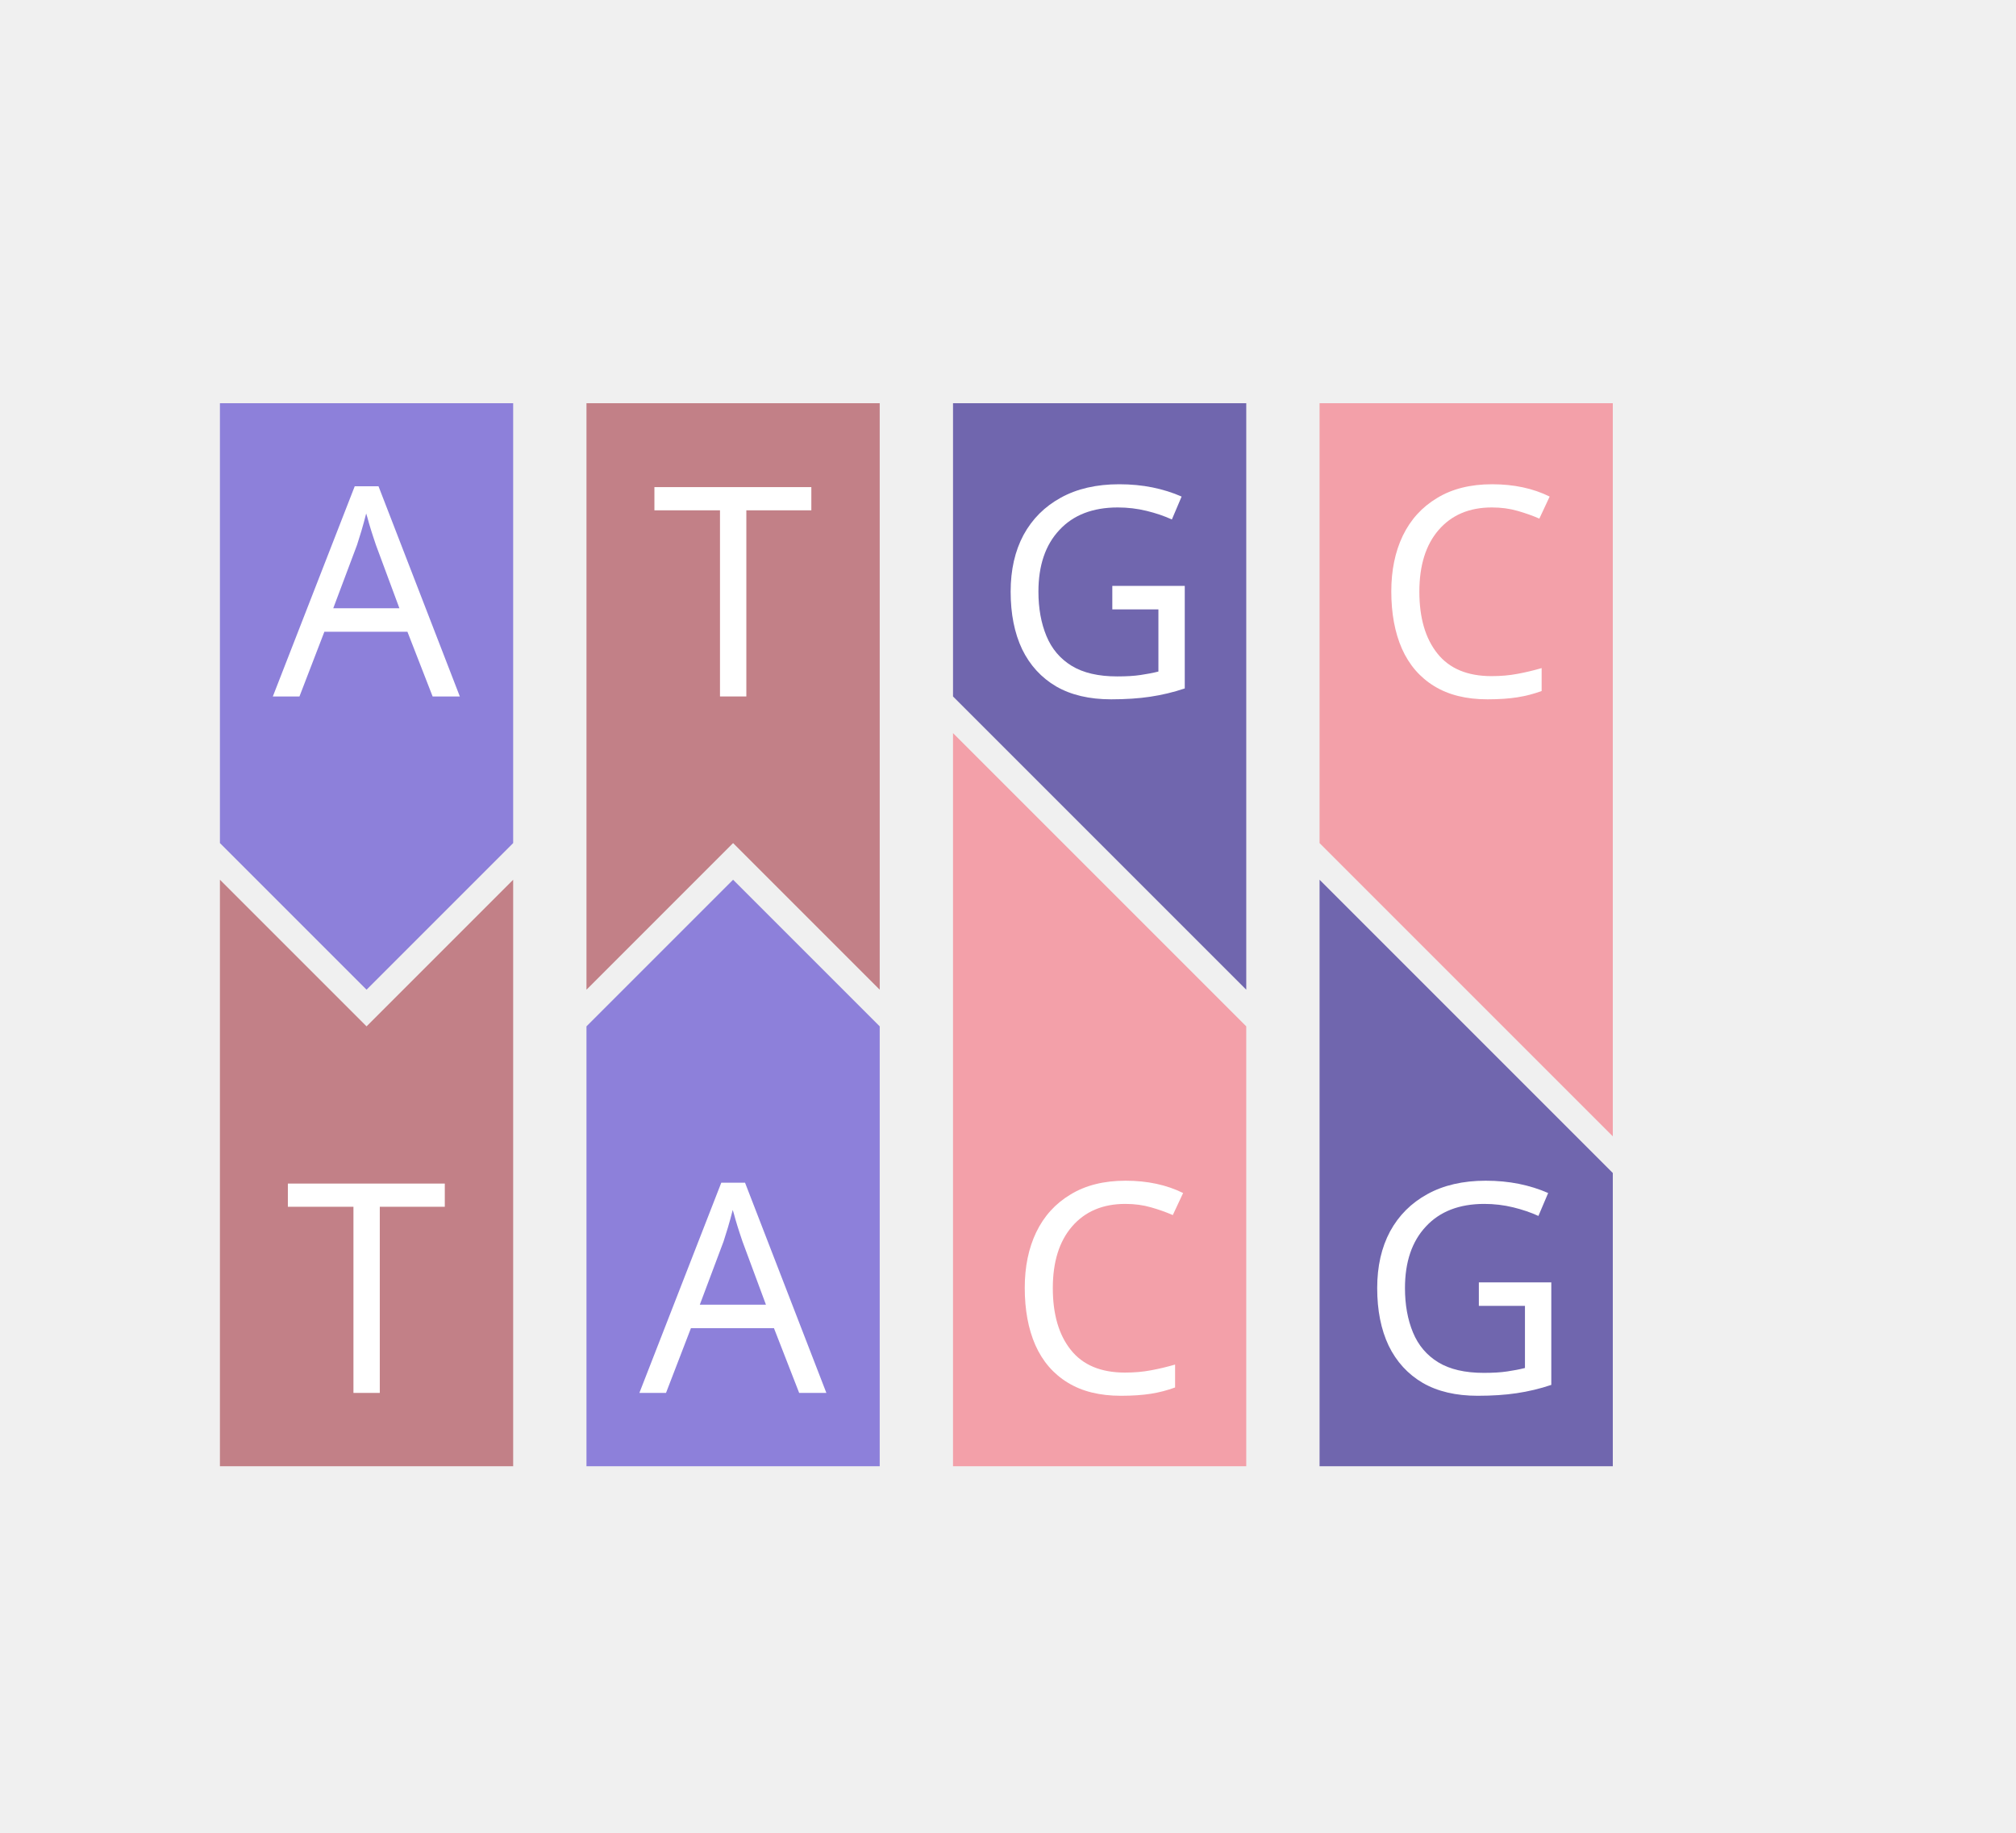
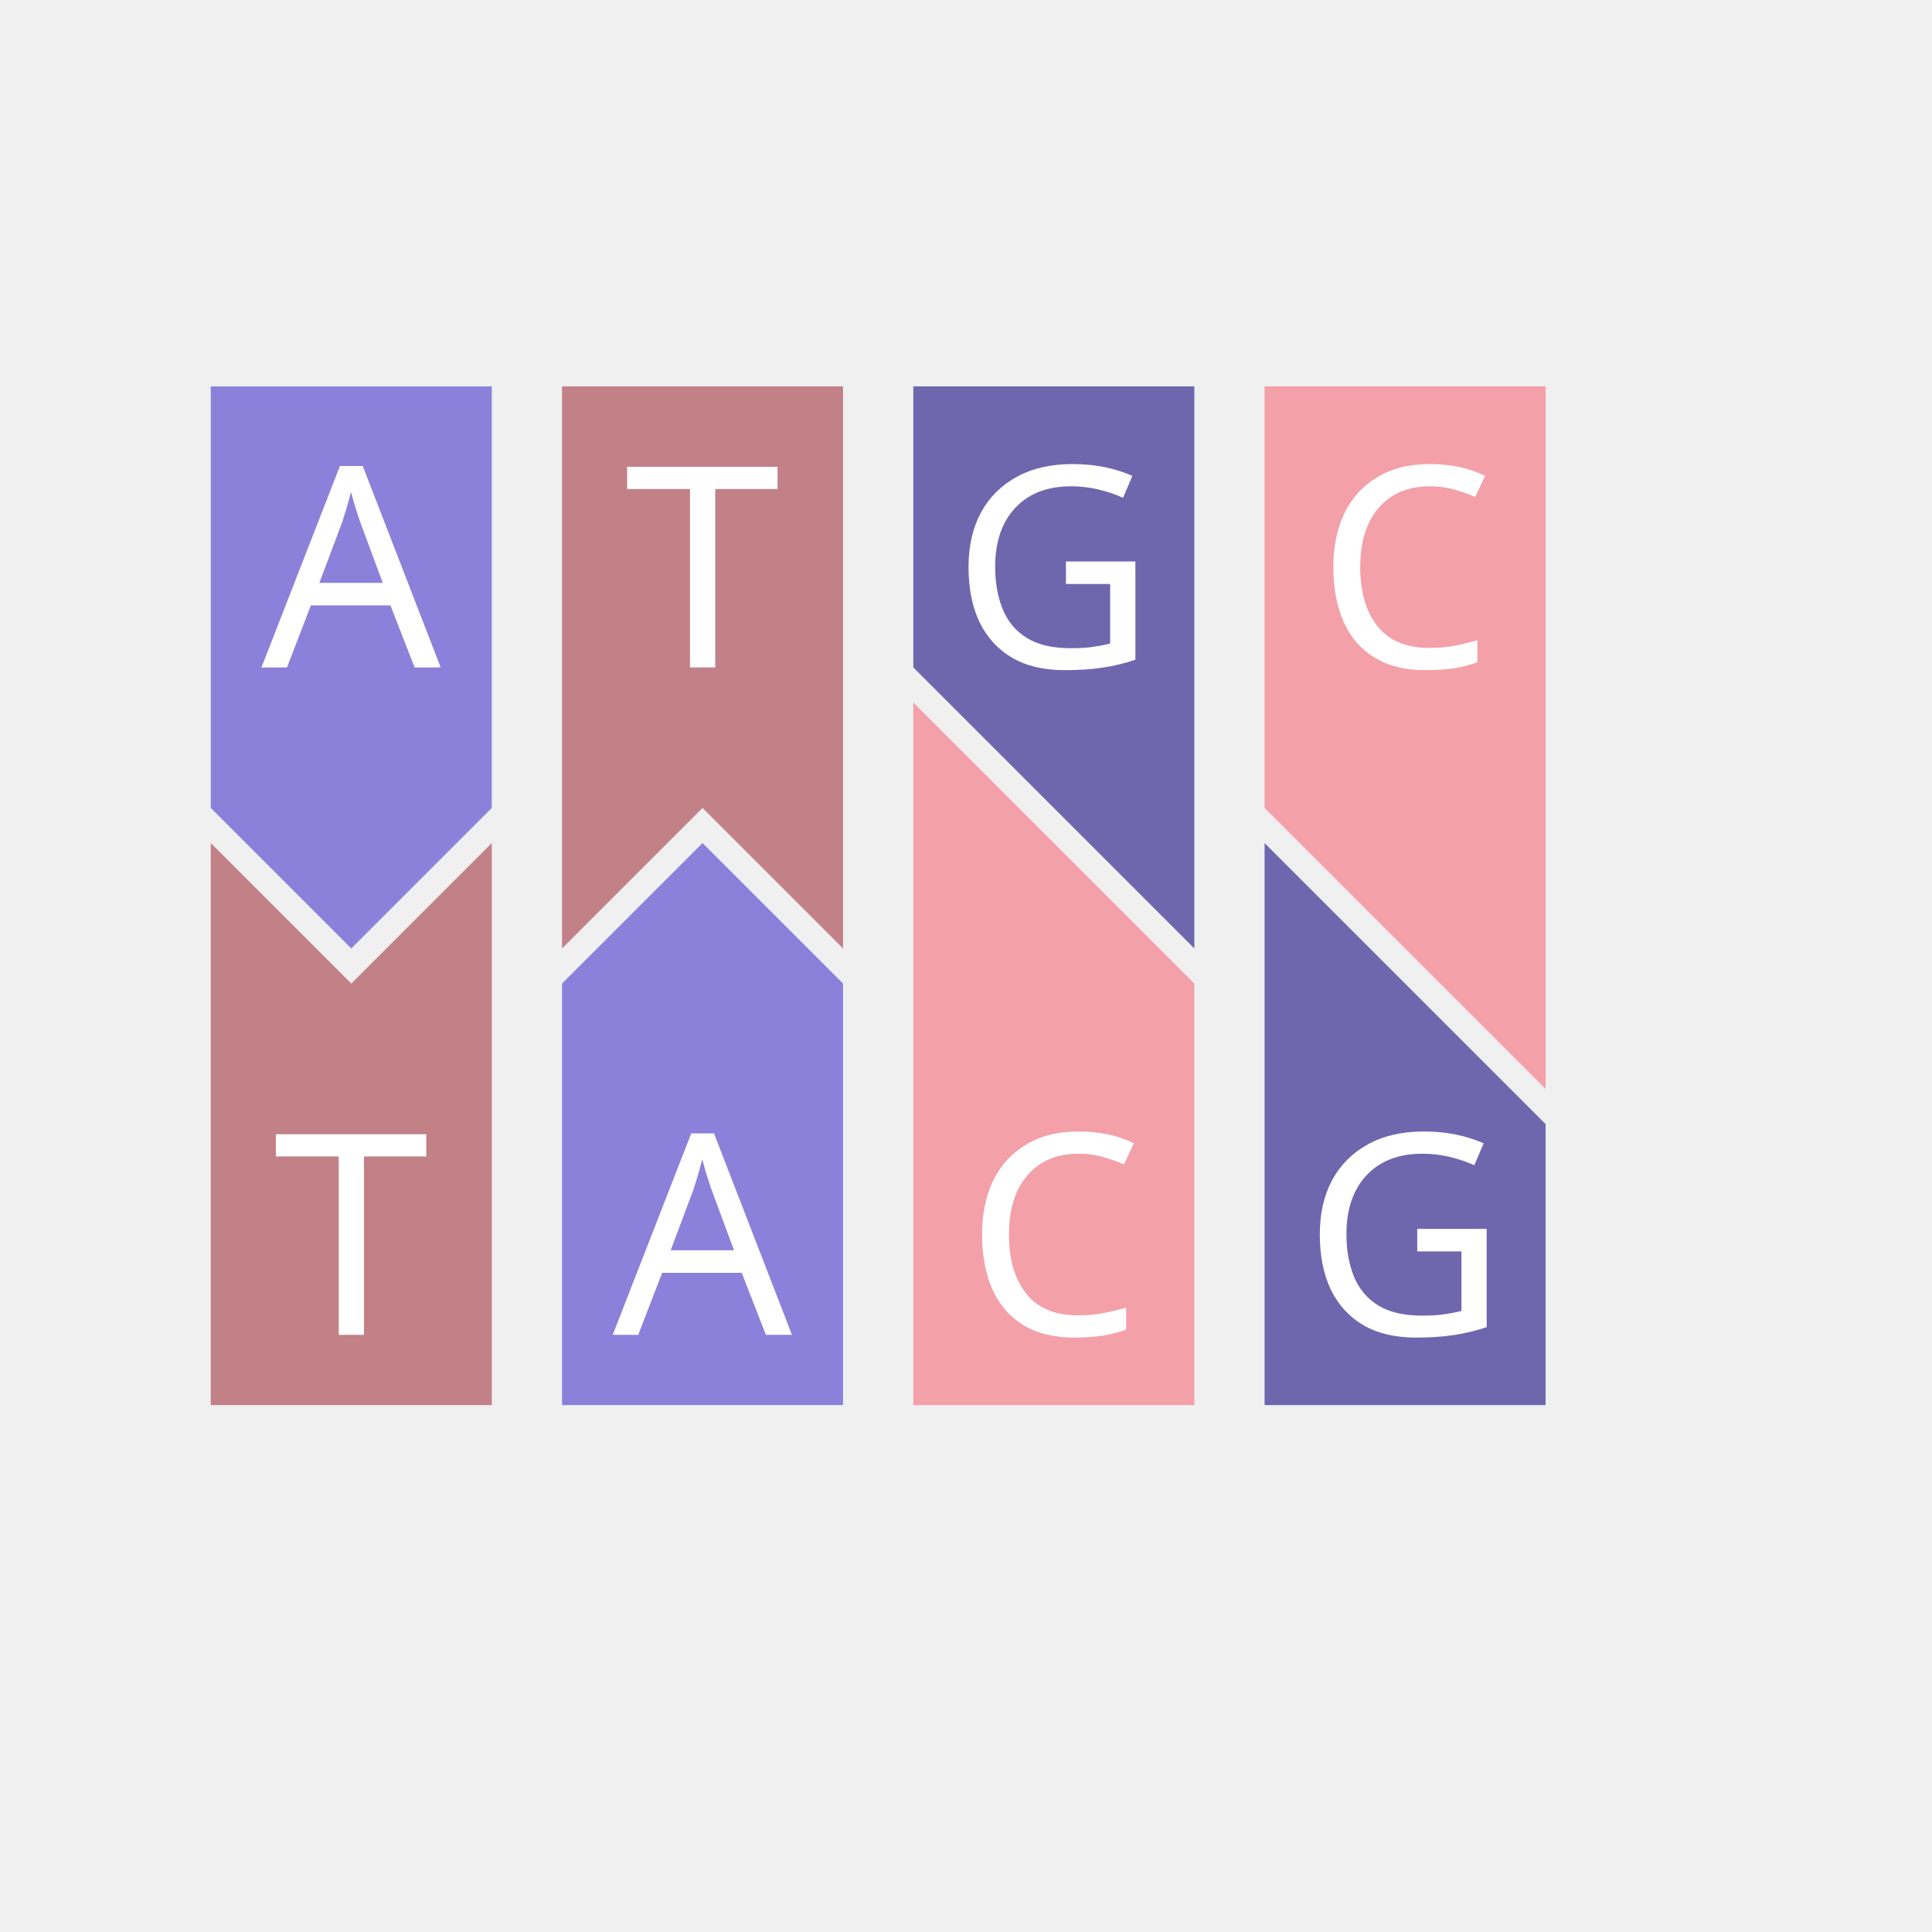
- <svg xmlns="http://www.w3.org/2000/svg" xmlns:xlink="http://www.w3.org/1999/xlink" width="110" height="100">
+ <svg xmlns="http://www.w3.org/2000/svg" xmlns:xlink="http://www.w3.org/1999/xlink" width="110" height="110">
  <style>
    rect {
    	fill: #aaa;
    }
  </style>
  <def>
    <g class="base" id="a">
      <path fill="#8D80DA" d="m0 66 h16 v-24 l-8 -8 -8 8z" />
      <text style="fill:#fff;font-family:sans;text-anchor:middle;font-size:16px;" x="8" y="62">A</text>
    </g>
    <g class="base" id="a2">
      <path fill="#8D80DA" d="m0 8 h16 v24 l-8 8 -8 -8z" />
      <text style="fill:#fff;font-family:sans;text-anchor:middle;font-size:16px;" x="8" y="24">A</text>
    </g>
    <g class="base" id="t">
      <path fill="#c28087" d="m0 66 h16 v-32 l-8 8 -8 -8z" />
      <text style="fill:#fff;font-family:sans;text-anchor:middle;font-size:16px;" x="8" y="62">T</text>
    </g>
    <g class="base" id="t2">
      <path fill="#c28087" d="m0 8 h16 v32 l-8 -8 -8 8z" />
      <text style="fill:#fff;font-family:sans;text-anchor:middle;font-size:16px;" x="8" y="24">T</text>
    </g>
    <g class="base" id="g">
      <path fill="#7066ae" d="m0 66 h16 v-16 l-16 -16z" />
      <text style="fill:#fff;font-family:sans;text-anchor:middle;font-size:16px;" x="8" y="62">G</text>
    </g>
    <g class="base" id="g2">
      <path fill="#7066ae" d="m0 8 h16 v32 l-16 -16z" />
      <text style="fill:#fff;font-family:sans;text-anchor:middle;font-size:16px;" x="8" y="24">G</text>
    </g>
    <g class="base" id="c">
      <path fill="#F3A0A9" d="m0 66 h16 v-24 l-16 -16z" />
      <text style="fill:#fff;font-family:sans;text-anchor:middle;font-size:16px;" x="8" y="62">C</text>
    </g>
    <g class="base" id="c2">
      <path fill="#F3A0A9" d="m0 8 h16 v40 l-16 -16z" />
      <text style="fill:#fff;font-family:sans;text-anchor:middle;font-size:16px;" x="8" y="24">C</text>
    </g>
  </def>
  <use x="12" y="14" xlink:href="#a2" />
  <use x="12" y="14" xlink:href="#t" />
  <use x="32" y="14" xlink:href="#t2" />
  <use x="32" y="14" xlink:href="#a" />
  <use x="52" y="14" xlink:href="#g2" />
  <use x="52" y="14" xlink:href="#c" />
  <use x="72" y="14" xlink:href="#c2" />
  <use x="72" y="14" xlink:href="#g" />
</svg>
